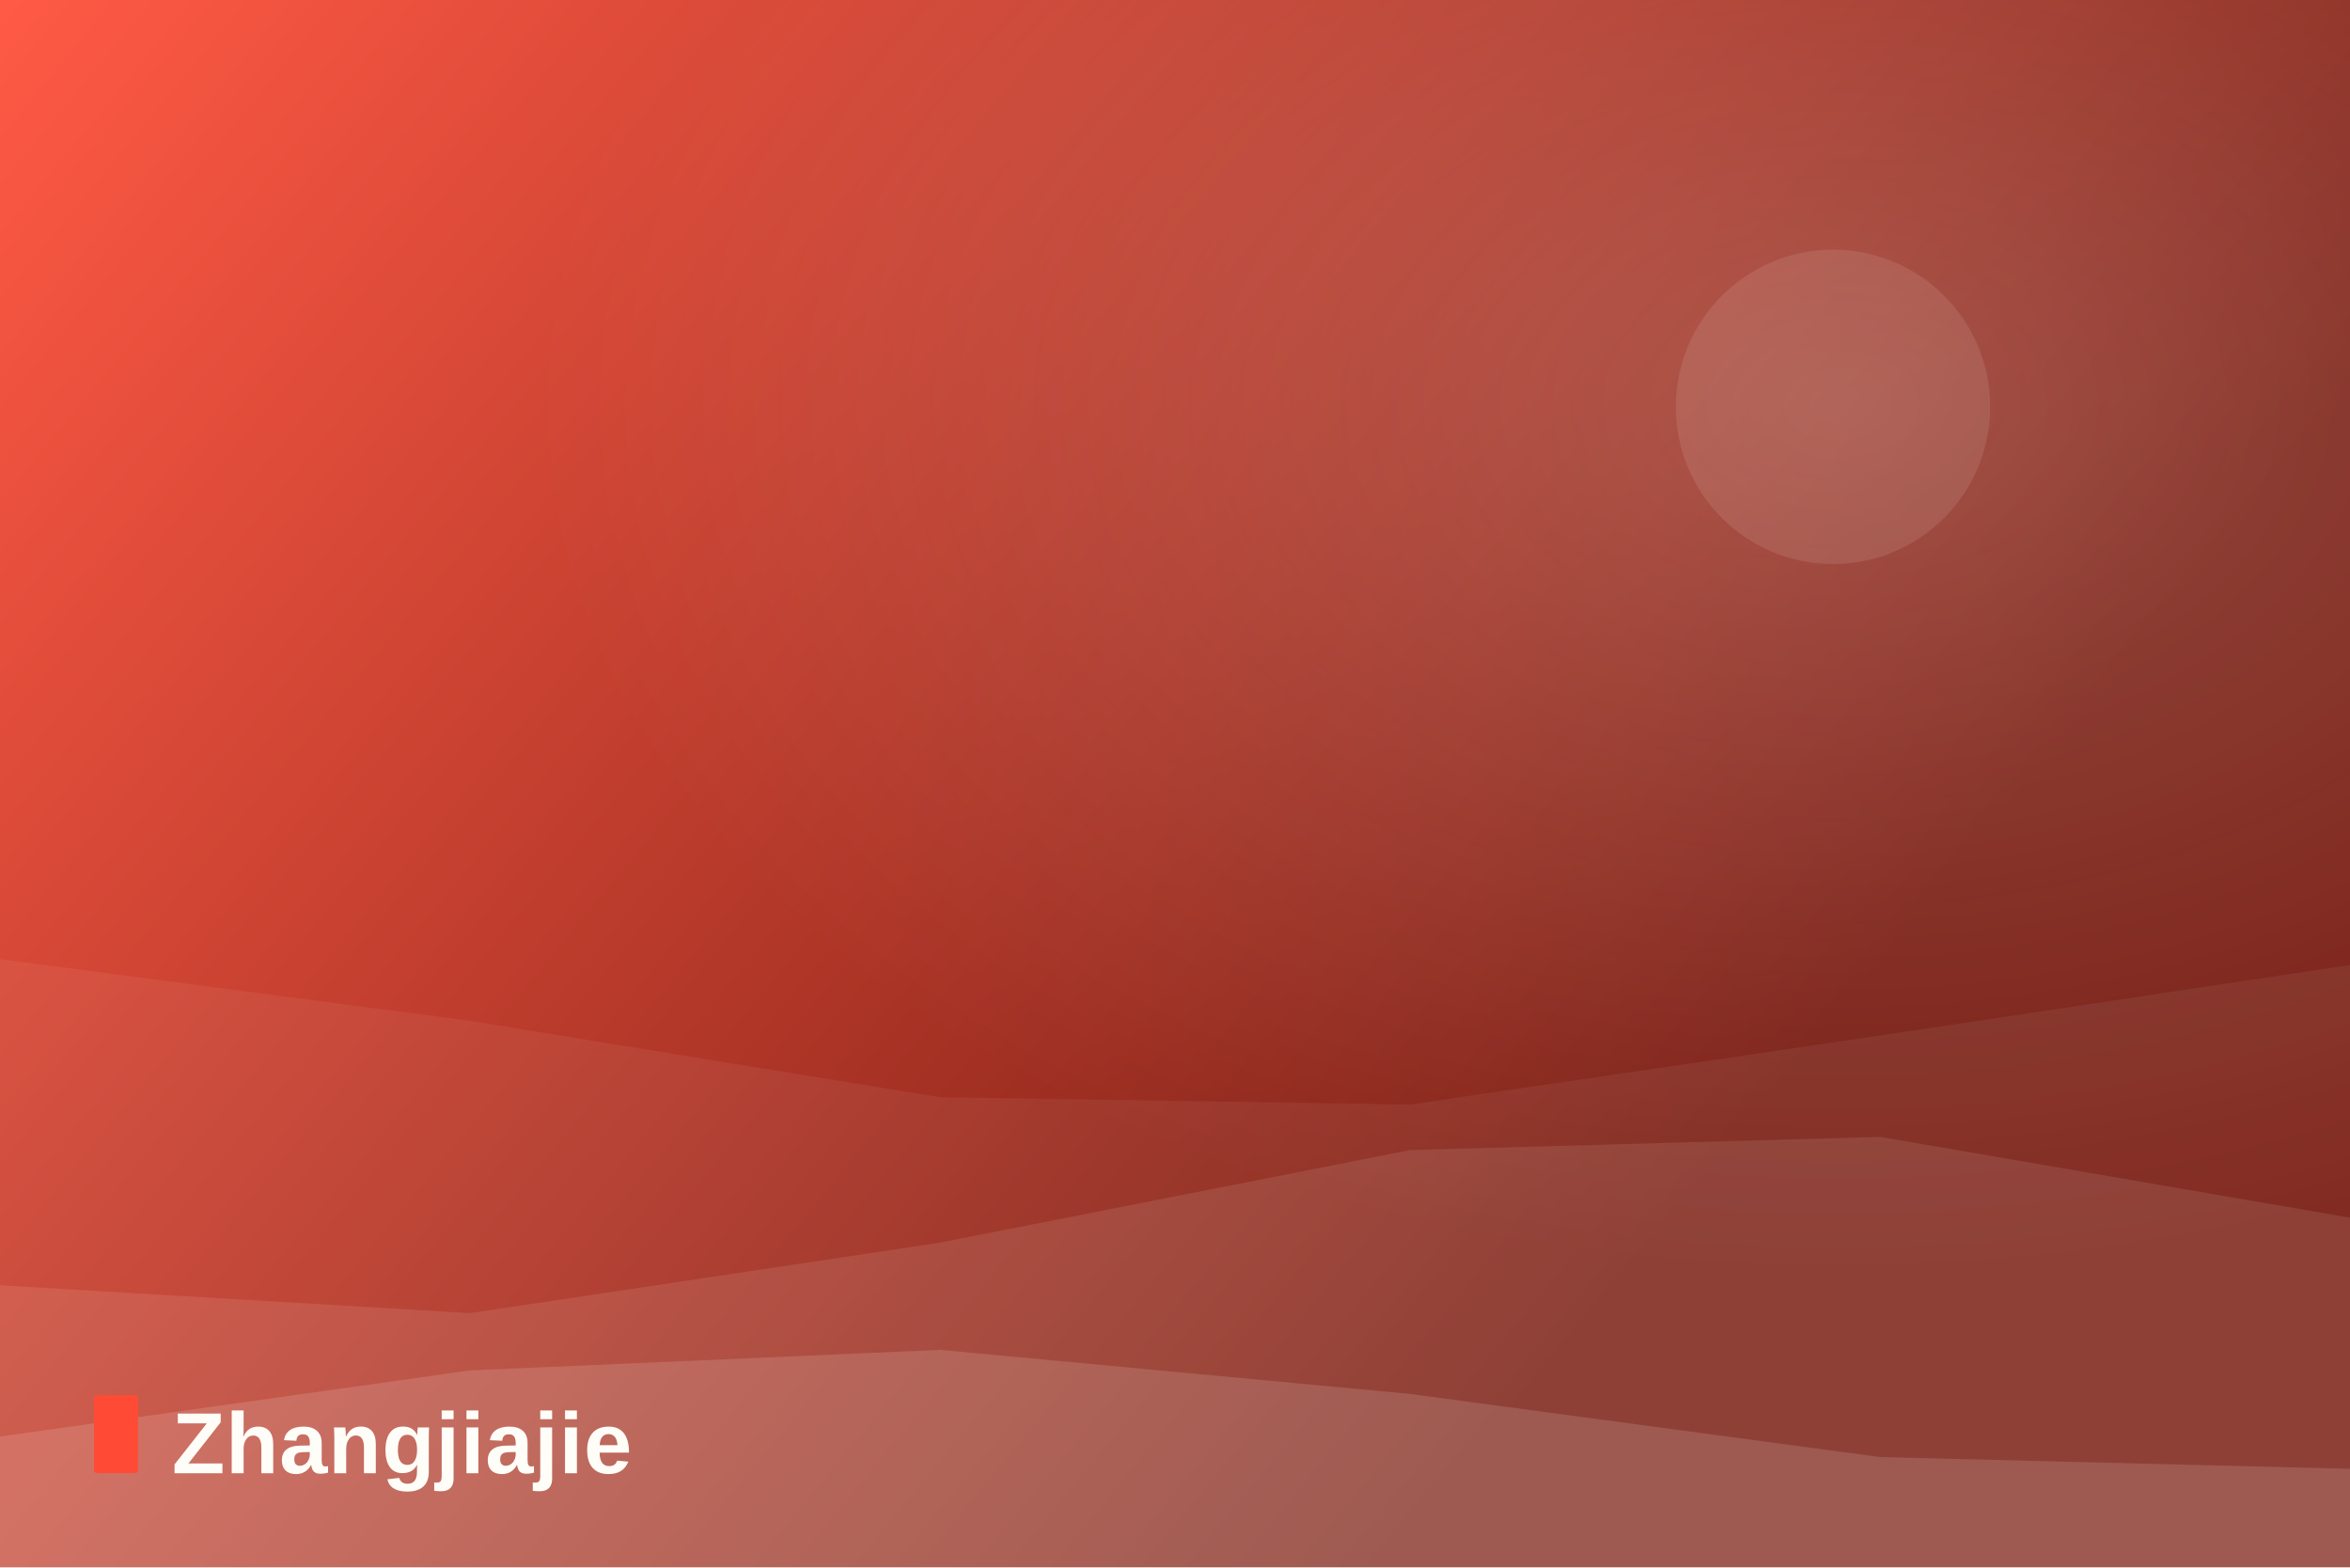
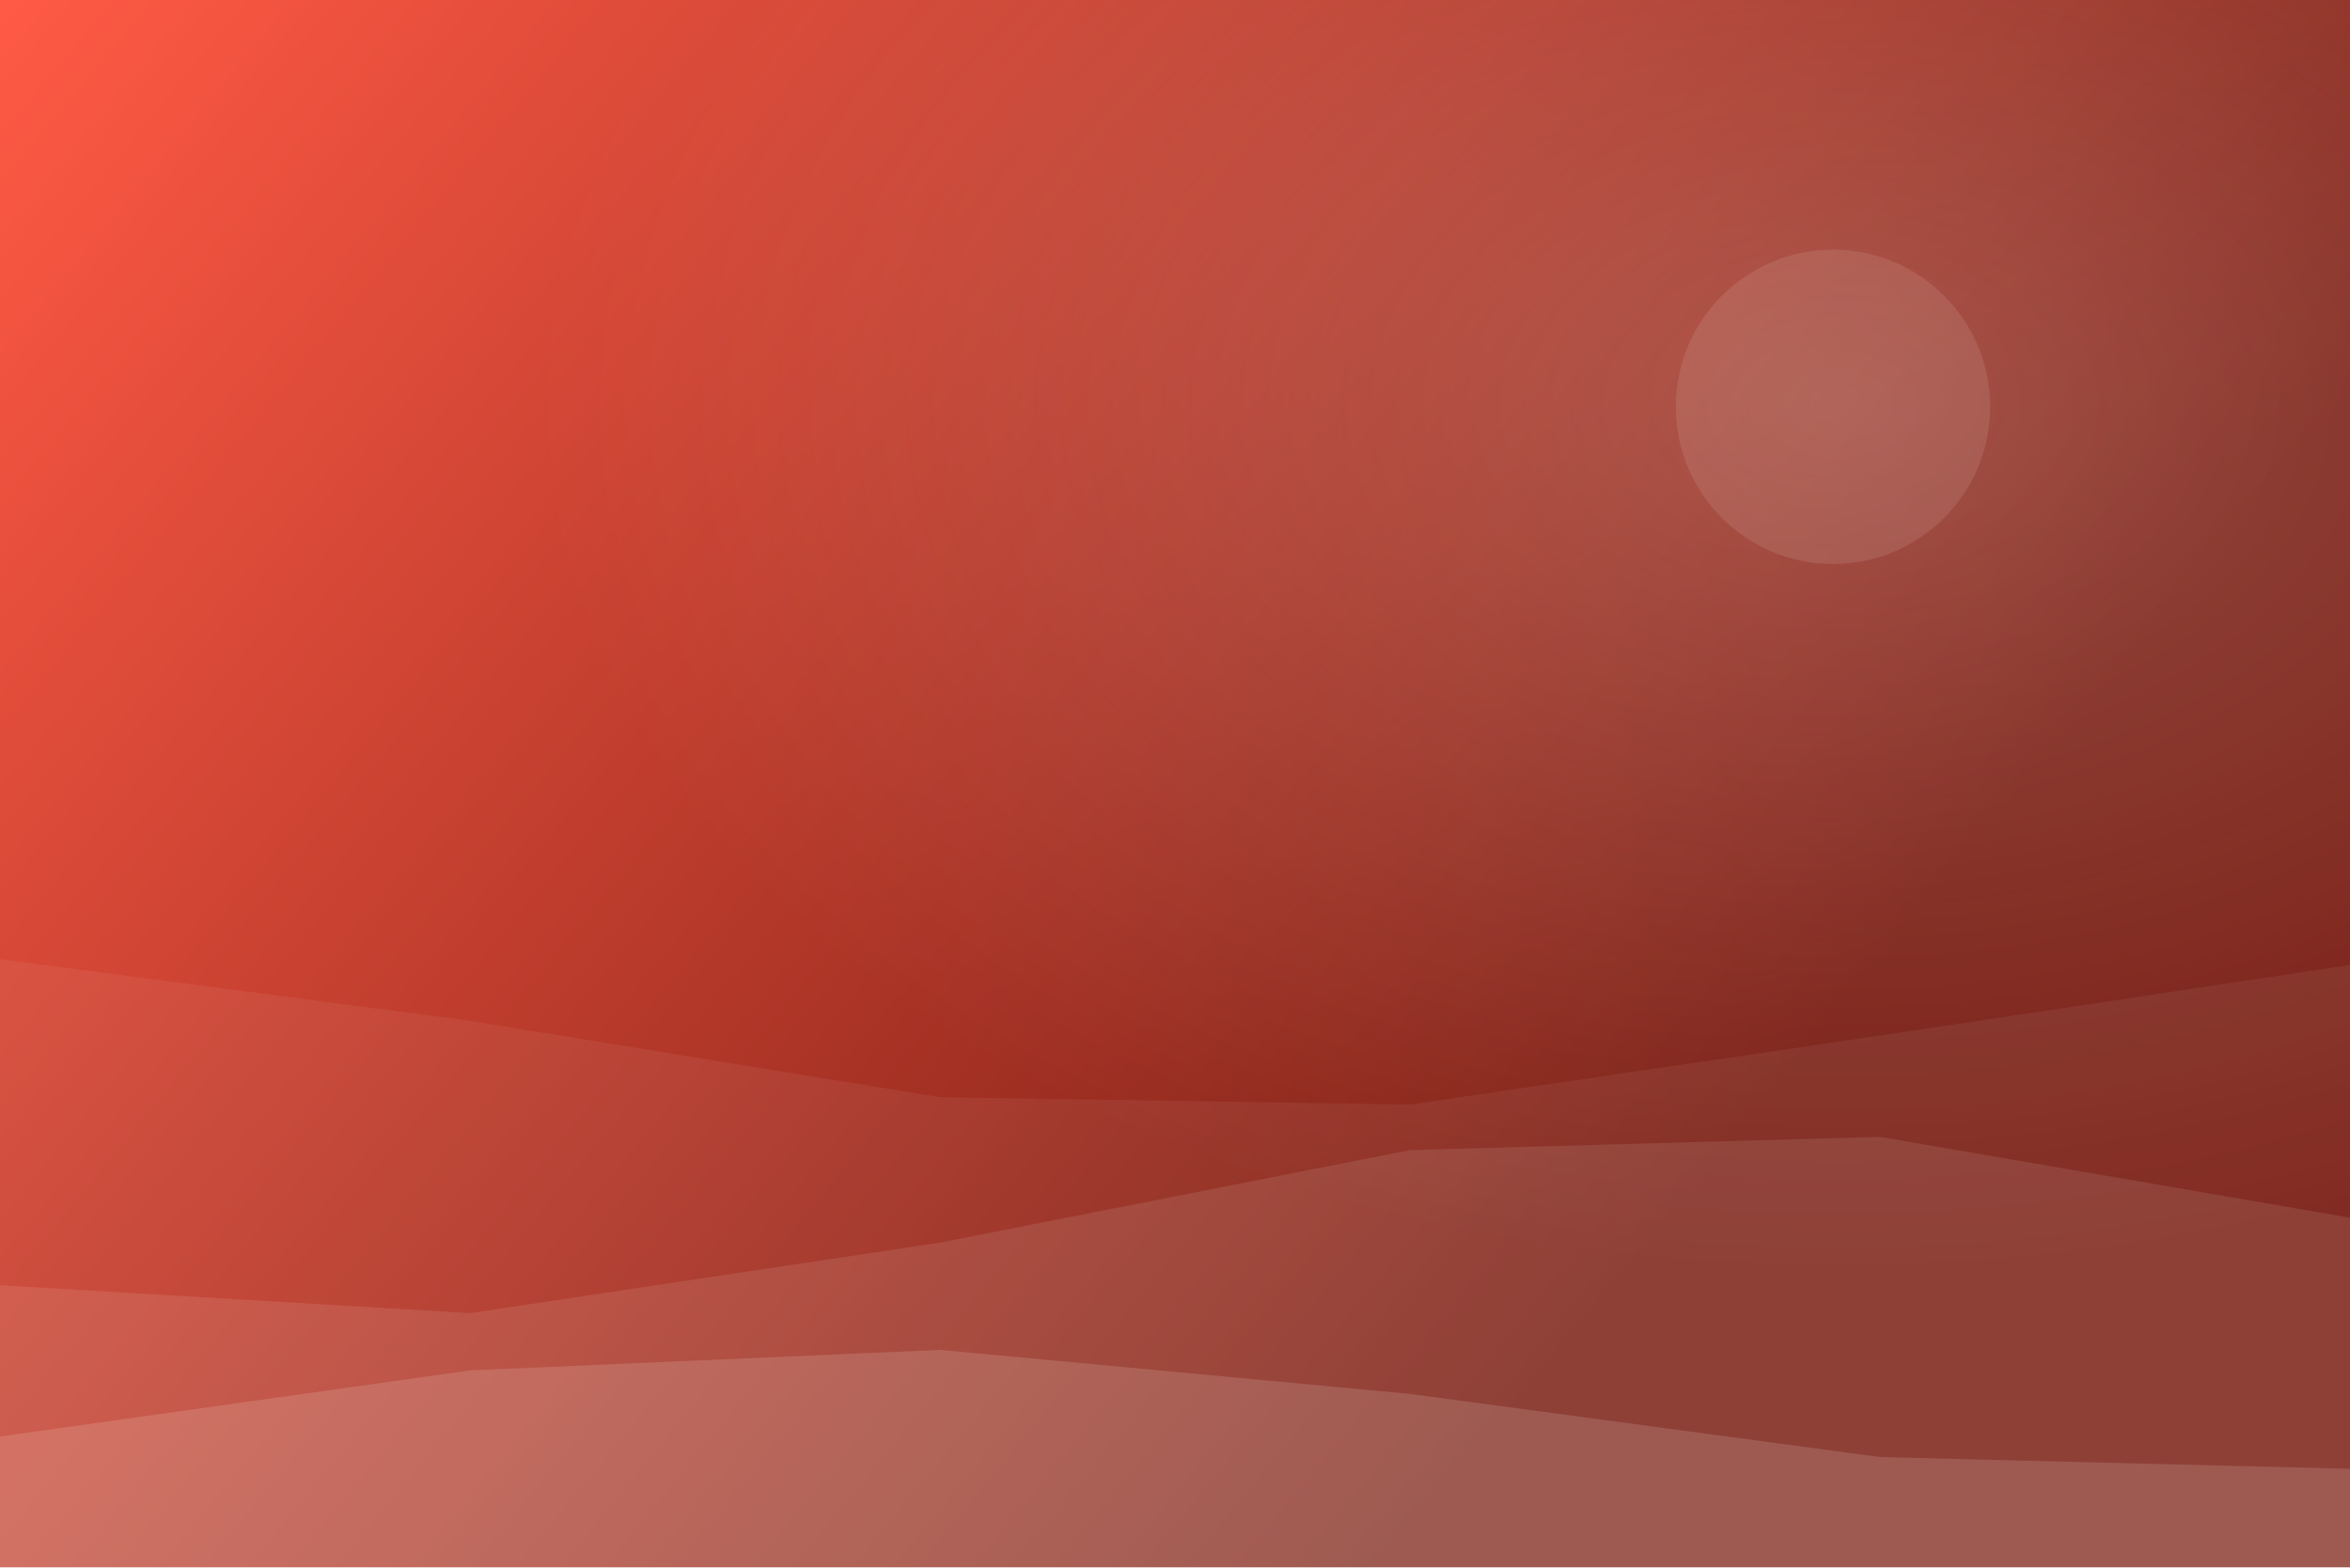
<svg xmlns="http://www.w3.org/2000/svg" width="1600" height="1067" viewBox="0 0 1600 1067" role="img" preserveAspectRatio="xMidYMid slice">
  <defs>
    <linearGradient id="g" gradientTransform="rotate(29)">
      <stop offset="0" stop-color="#FF5A45" />
      <stop offset="1" stop-color="#7A1E14" />
    </linearGradient>
    <radialGradient id="glow" cx="78%" cy="26%" r="55%">
      <stop offset="0" stop-color="#FFFDF8" stop-opacity="0.20" />
      <stop offset="1" stop-color="#FFFDF8" stop-opacity="0" />
    </radialGradient>
  </defs>
  <rect width="1600" height="1067" fill="url(#g)" />
  <rect width="1600" height="1067" fill="url(#glow)" />
  <circle cx="1248" cy="277" r="107" fill="#FFFDF8" opacity="0.10" />
  <polygon points="0,1067 0,653 320,695 640,747 960,752 1280,705 1600,657 1600,1067" fill="#FFFDF8" opacity="0.06" />
  <polygon points="0,1067 0,875 320,894 640,846 960,783 1280,774 1600,829 1600,1067" fill="#FFFDF8" opacity="0.1" />
  <polygon points="0,1067 0,978 320,933 640,919 960,949 1280,992 1600,1000 1600,1067" fill="#FFFDF8" opacity="0.14" />
-   <rect x="64" y="949.9" width="30" height="53" rx="2" fill="#FF4B35" />
-   <text x="117.1" y="1003" font-family="'Space Grotesk', Arial, sans-serif" font-size="59" font-weight="700" fill="#FFFDF8" letter-spacing="0.5">Zhangjiajie</text>
</svg>
